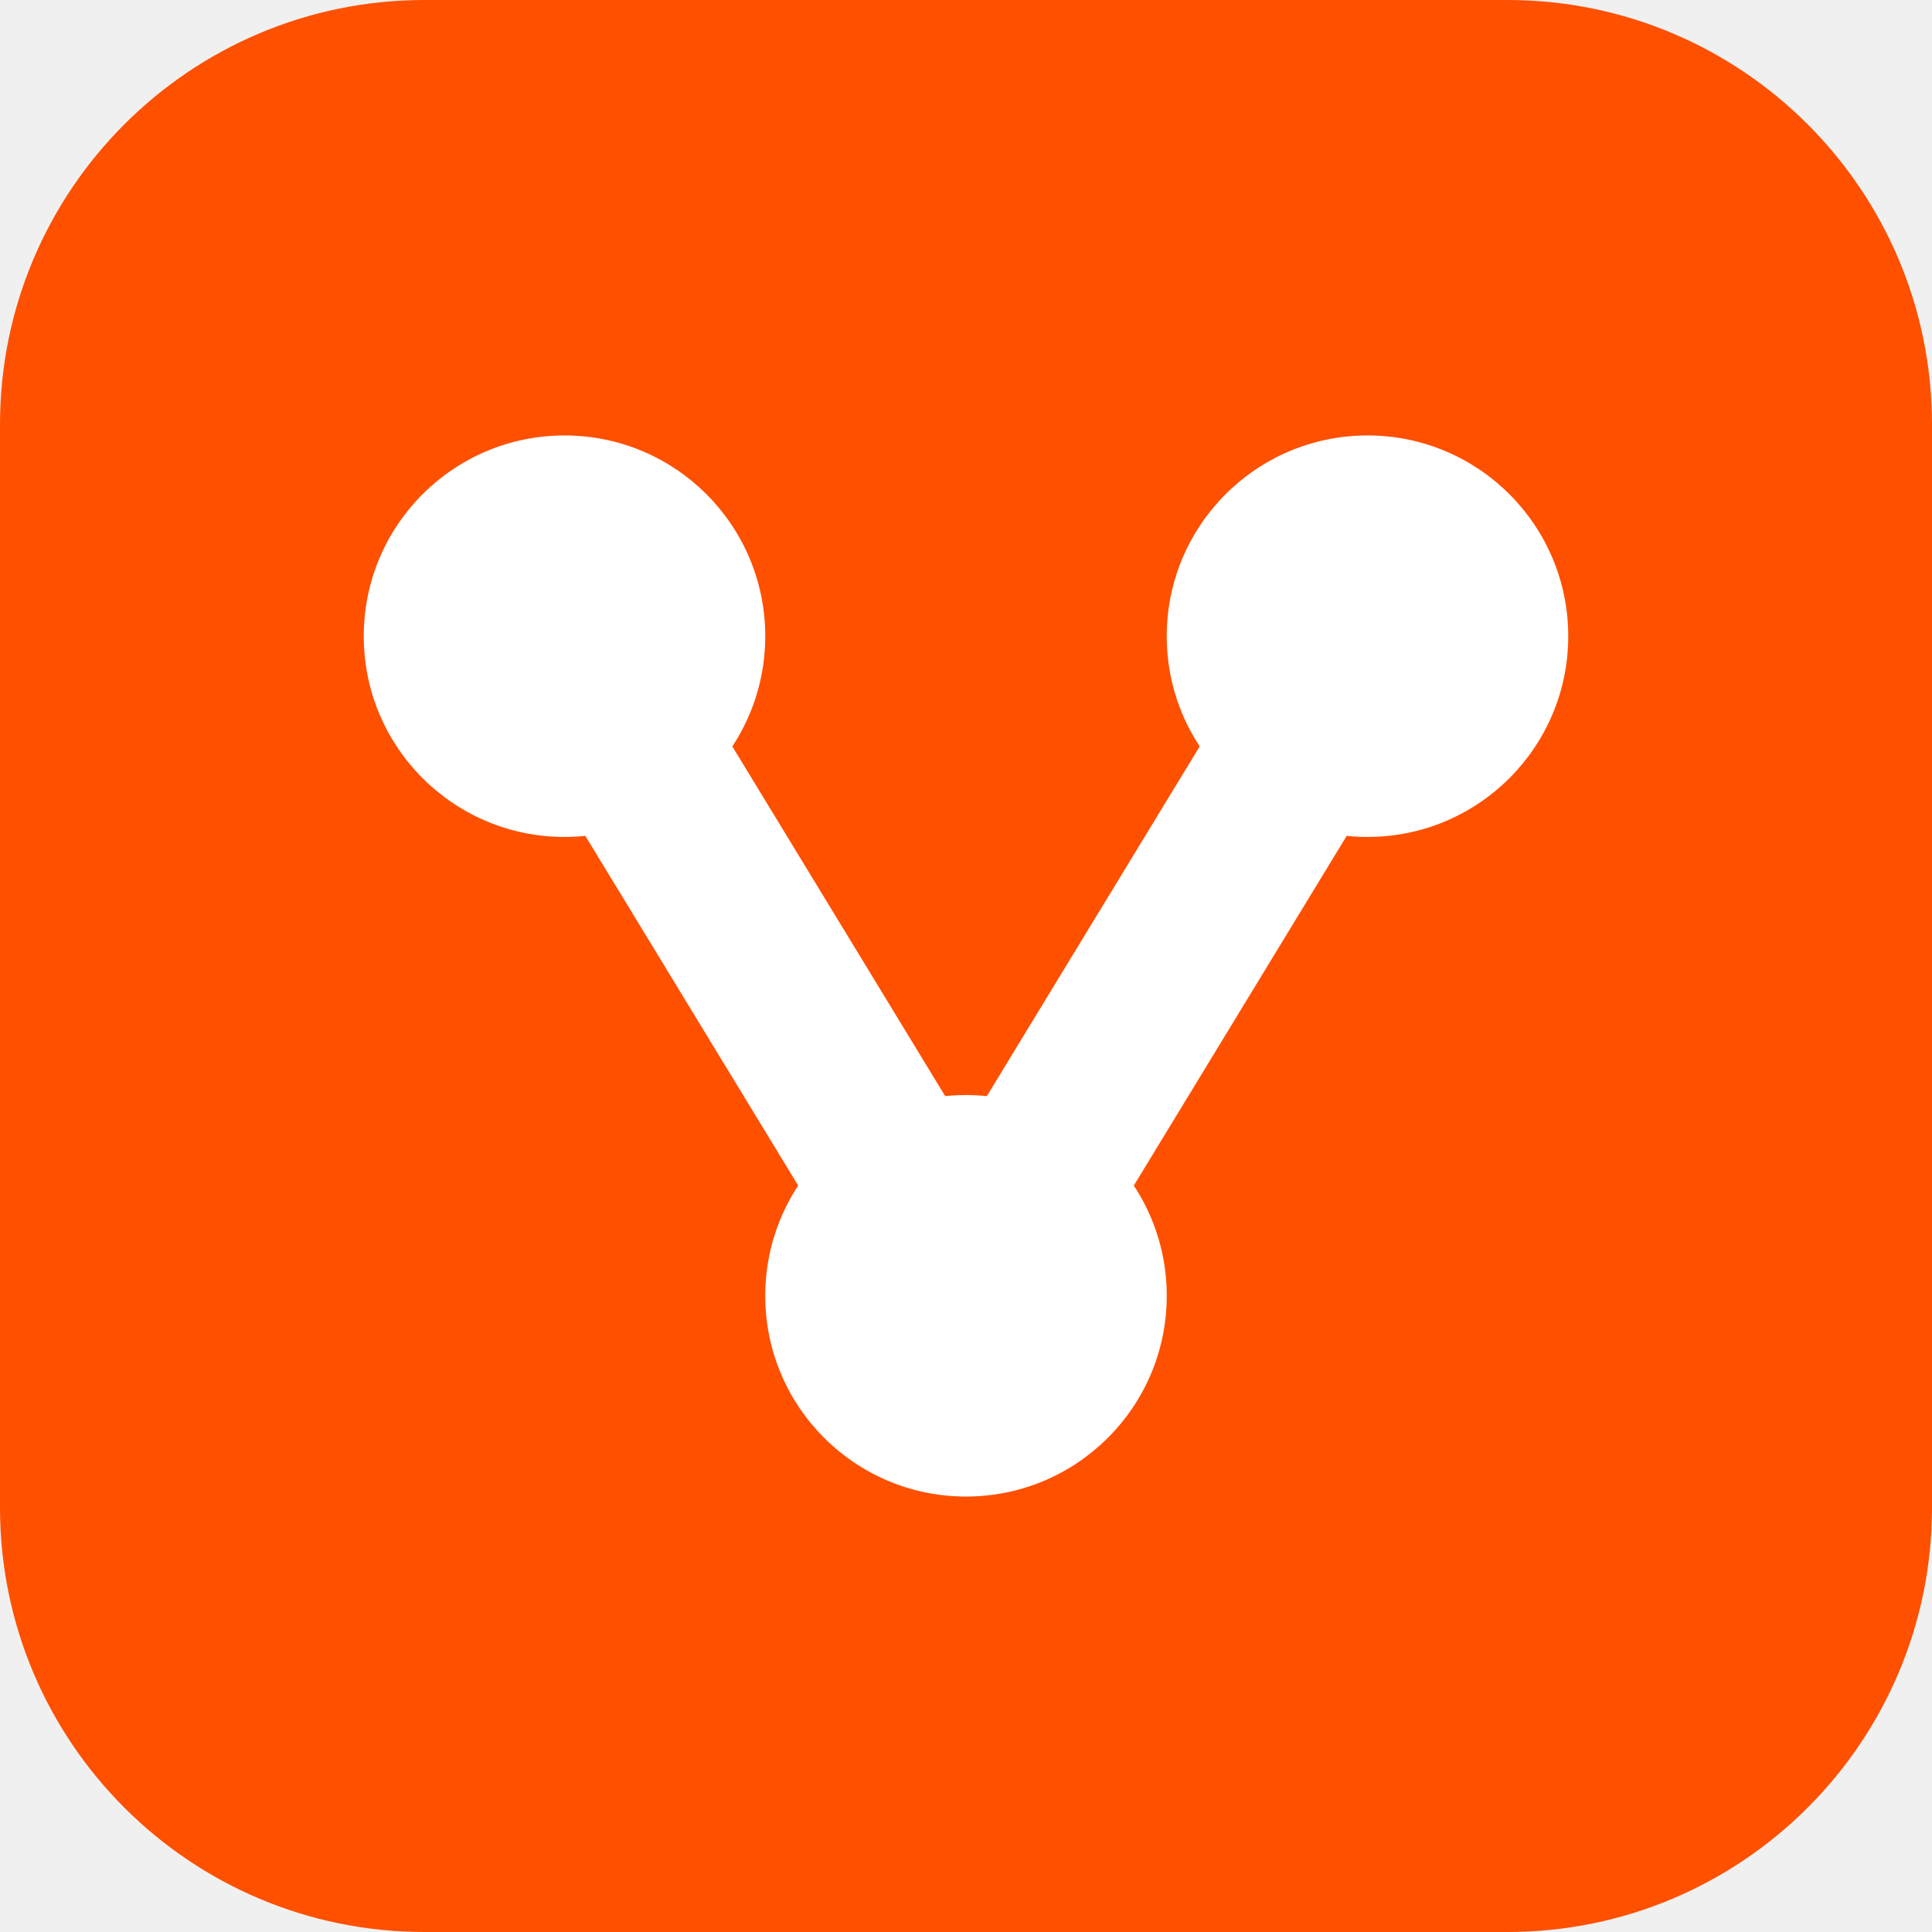
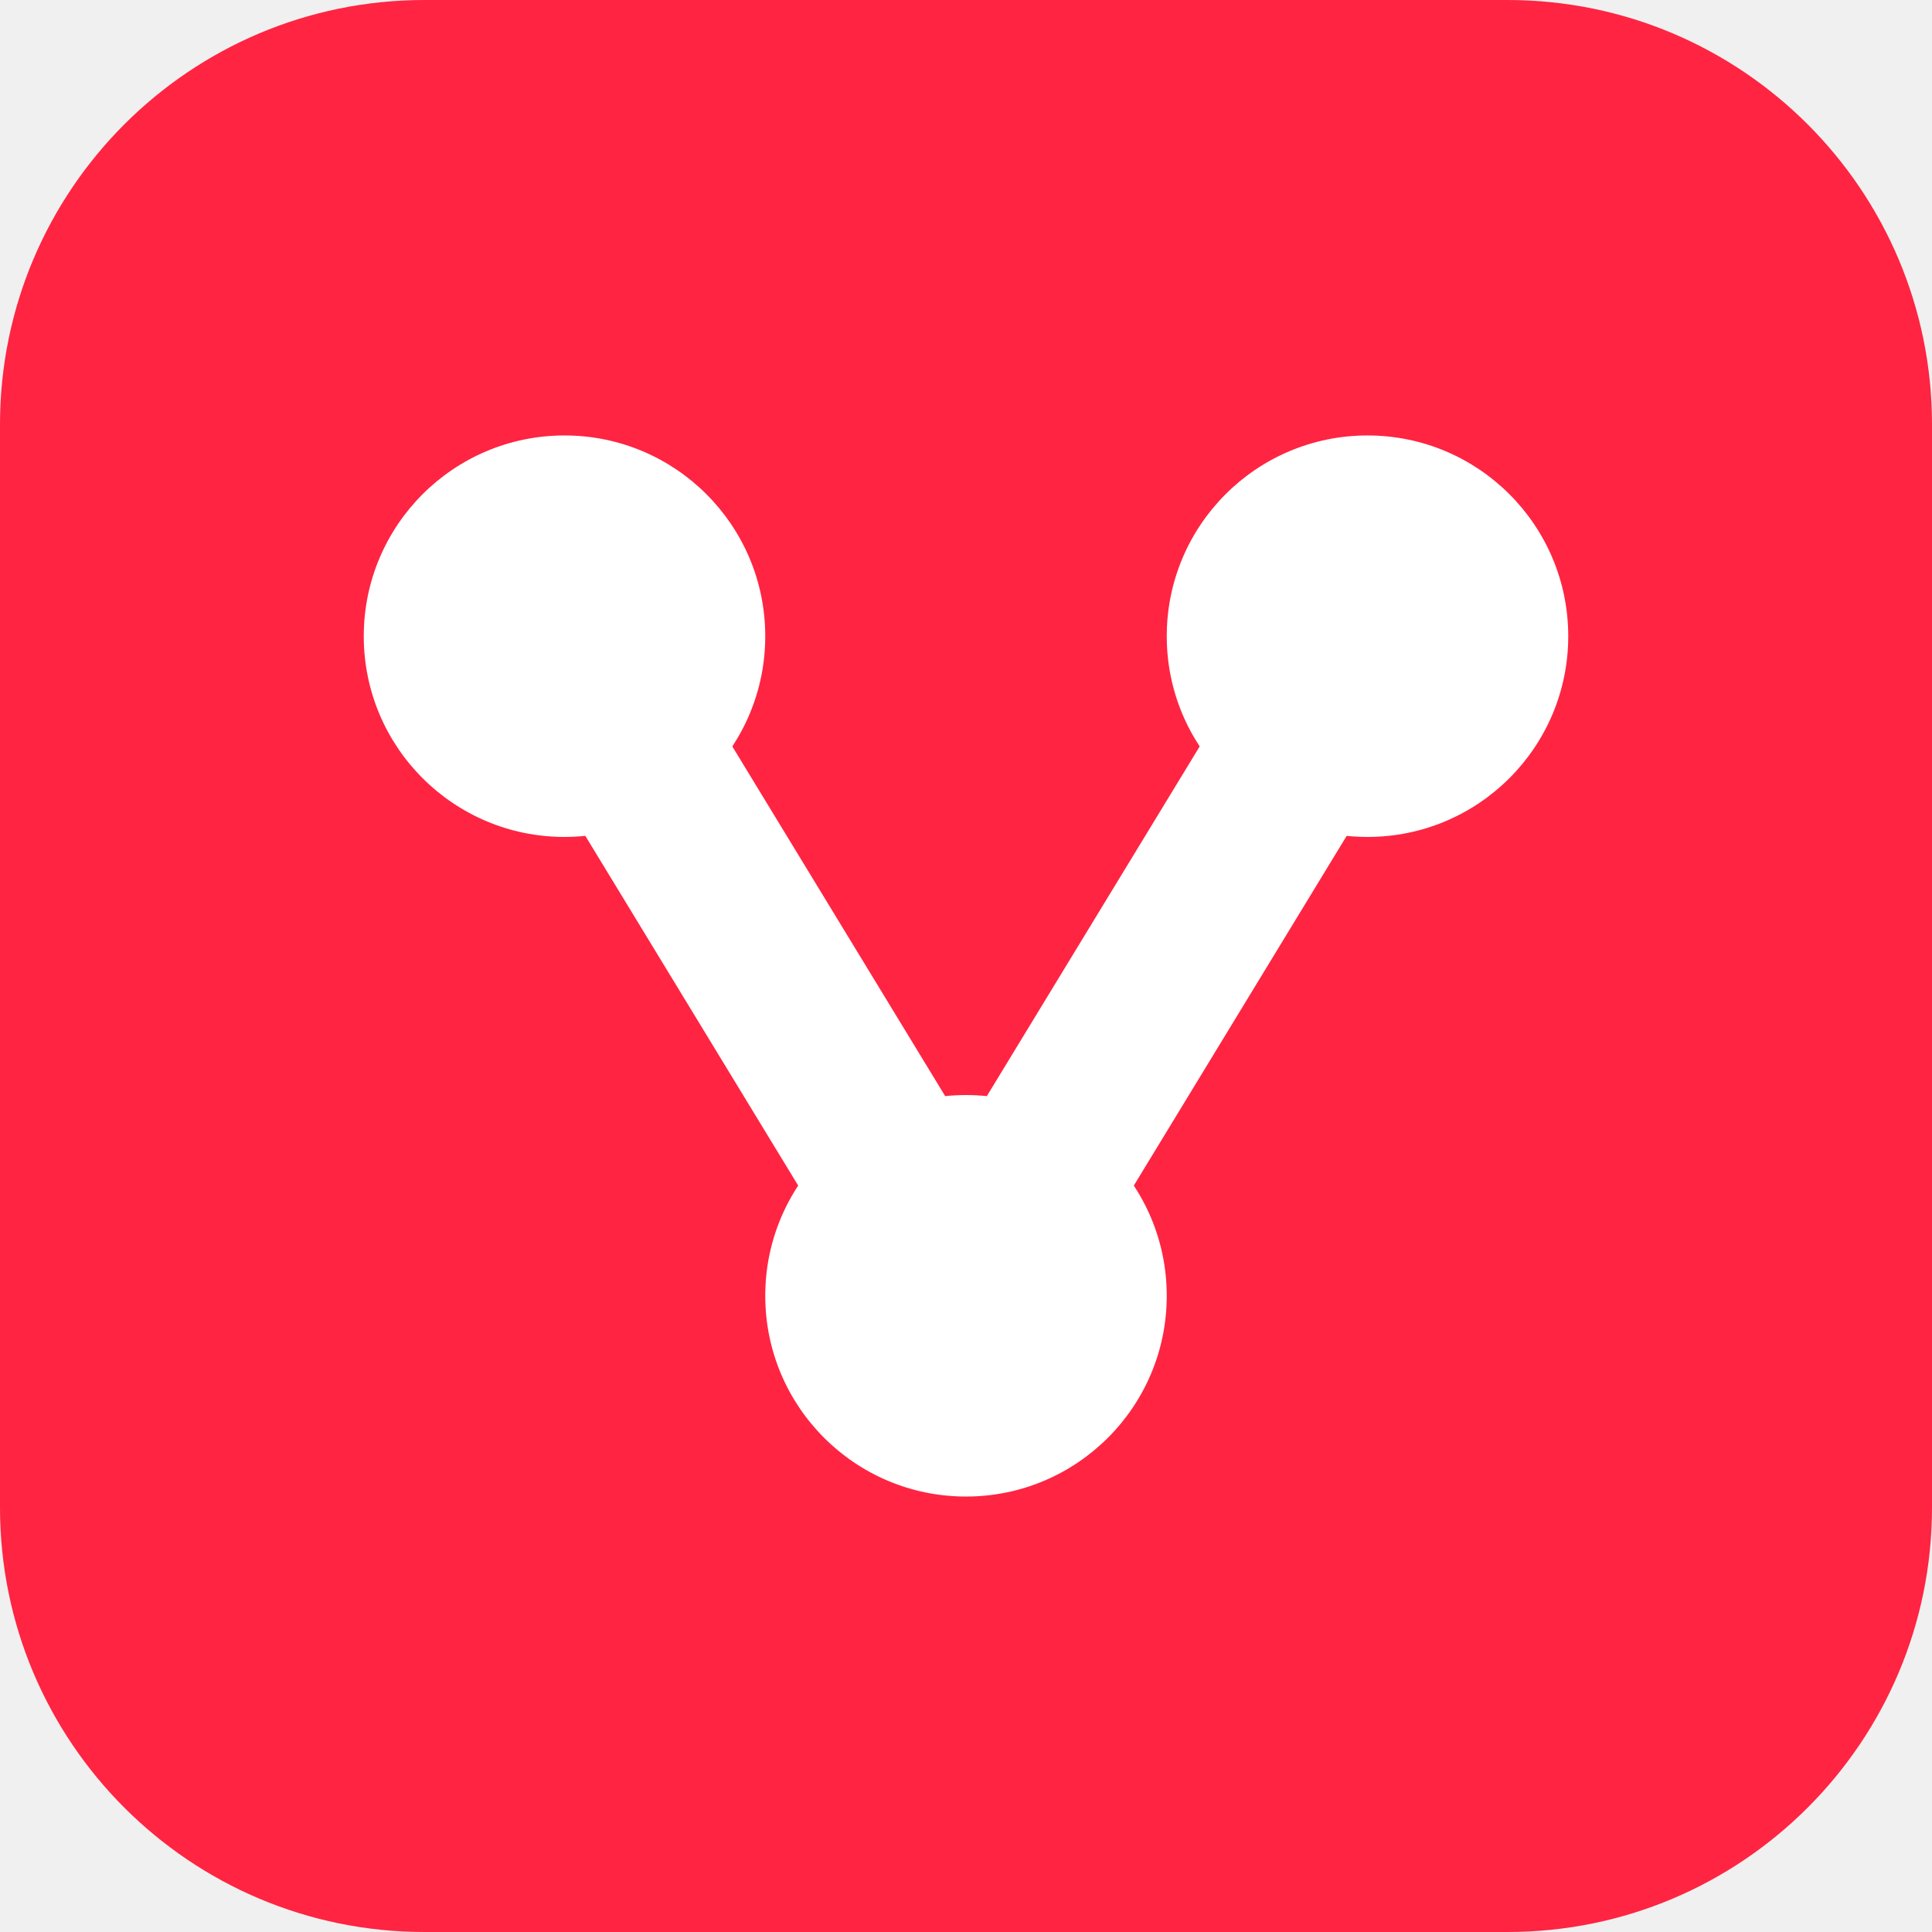
<svg xmlns="http://www.w3.org/2000/svg" viewBox="0 0 1024 1024">
-   <rect width="1024" height="1024" rx="225" fill="#ff5000" />
+   <rect width="1024" height="1024" rx="225" fill="#ff2442" />
  <g transform="translate(132,139.6) scale(7.6)" fill="none" stroke="#fff" stroke-width="12" stroke-linecap="round" stroke-linejoin="round">
    <path d="M22 26 L50 72 L78 26" />
    <g fill="#fff" stroke="none">
      <circle cx="22" cy="26" r="14" />
      <circle cx="50" cy="72" r="14" />
      <circle cx="78" cy="26" r="14" />
    </g>
  </g>
</svg>
